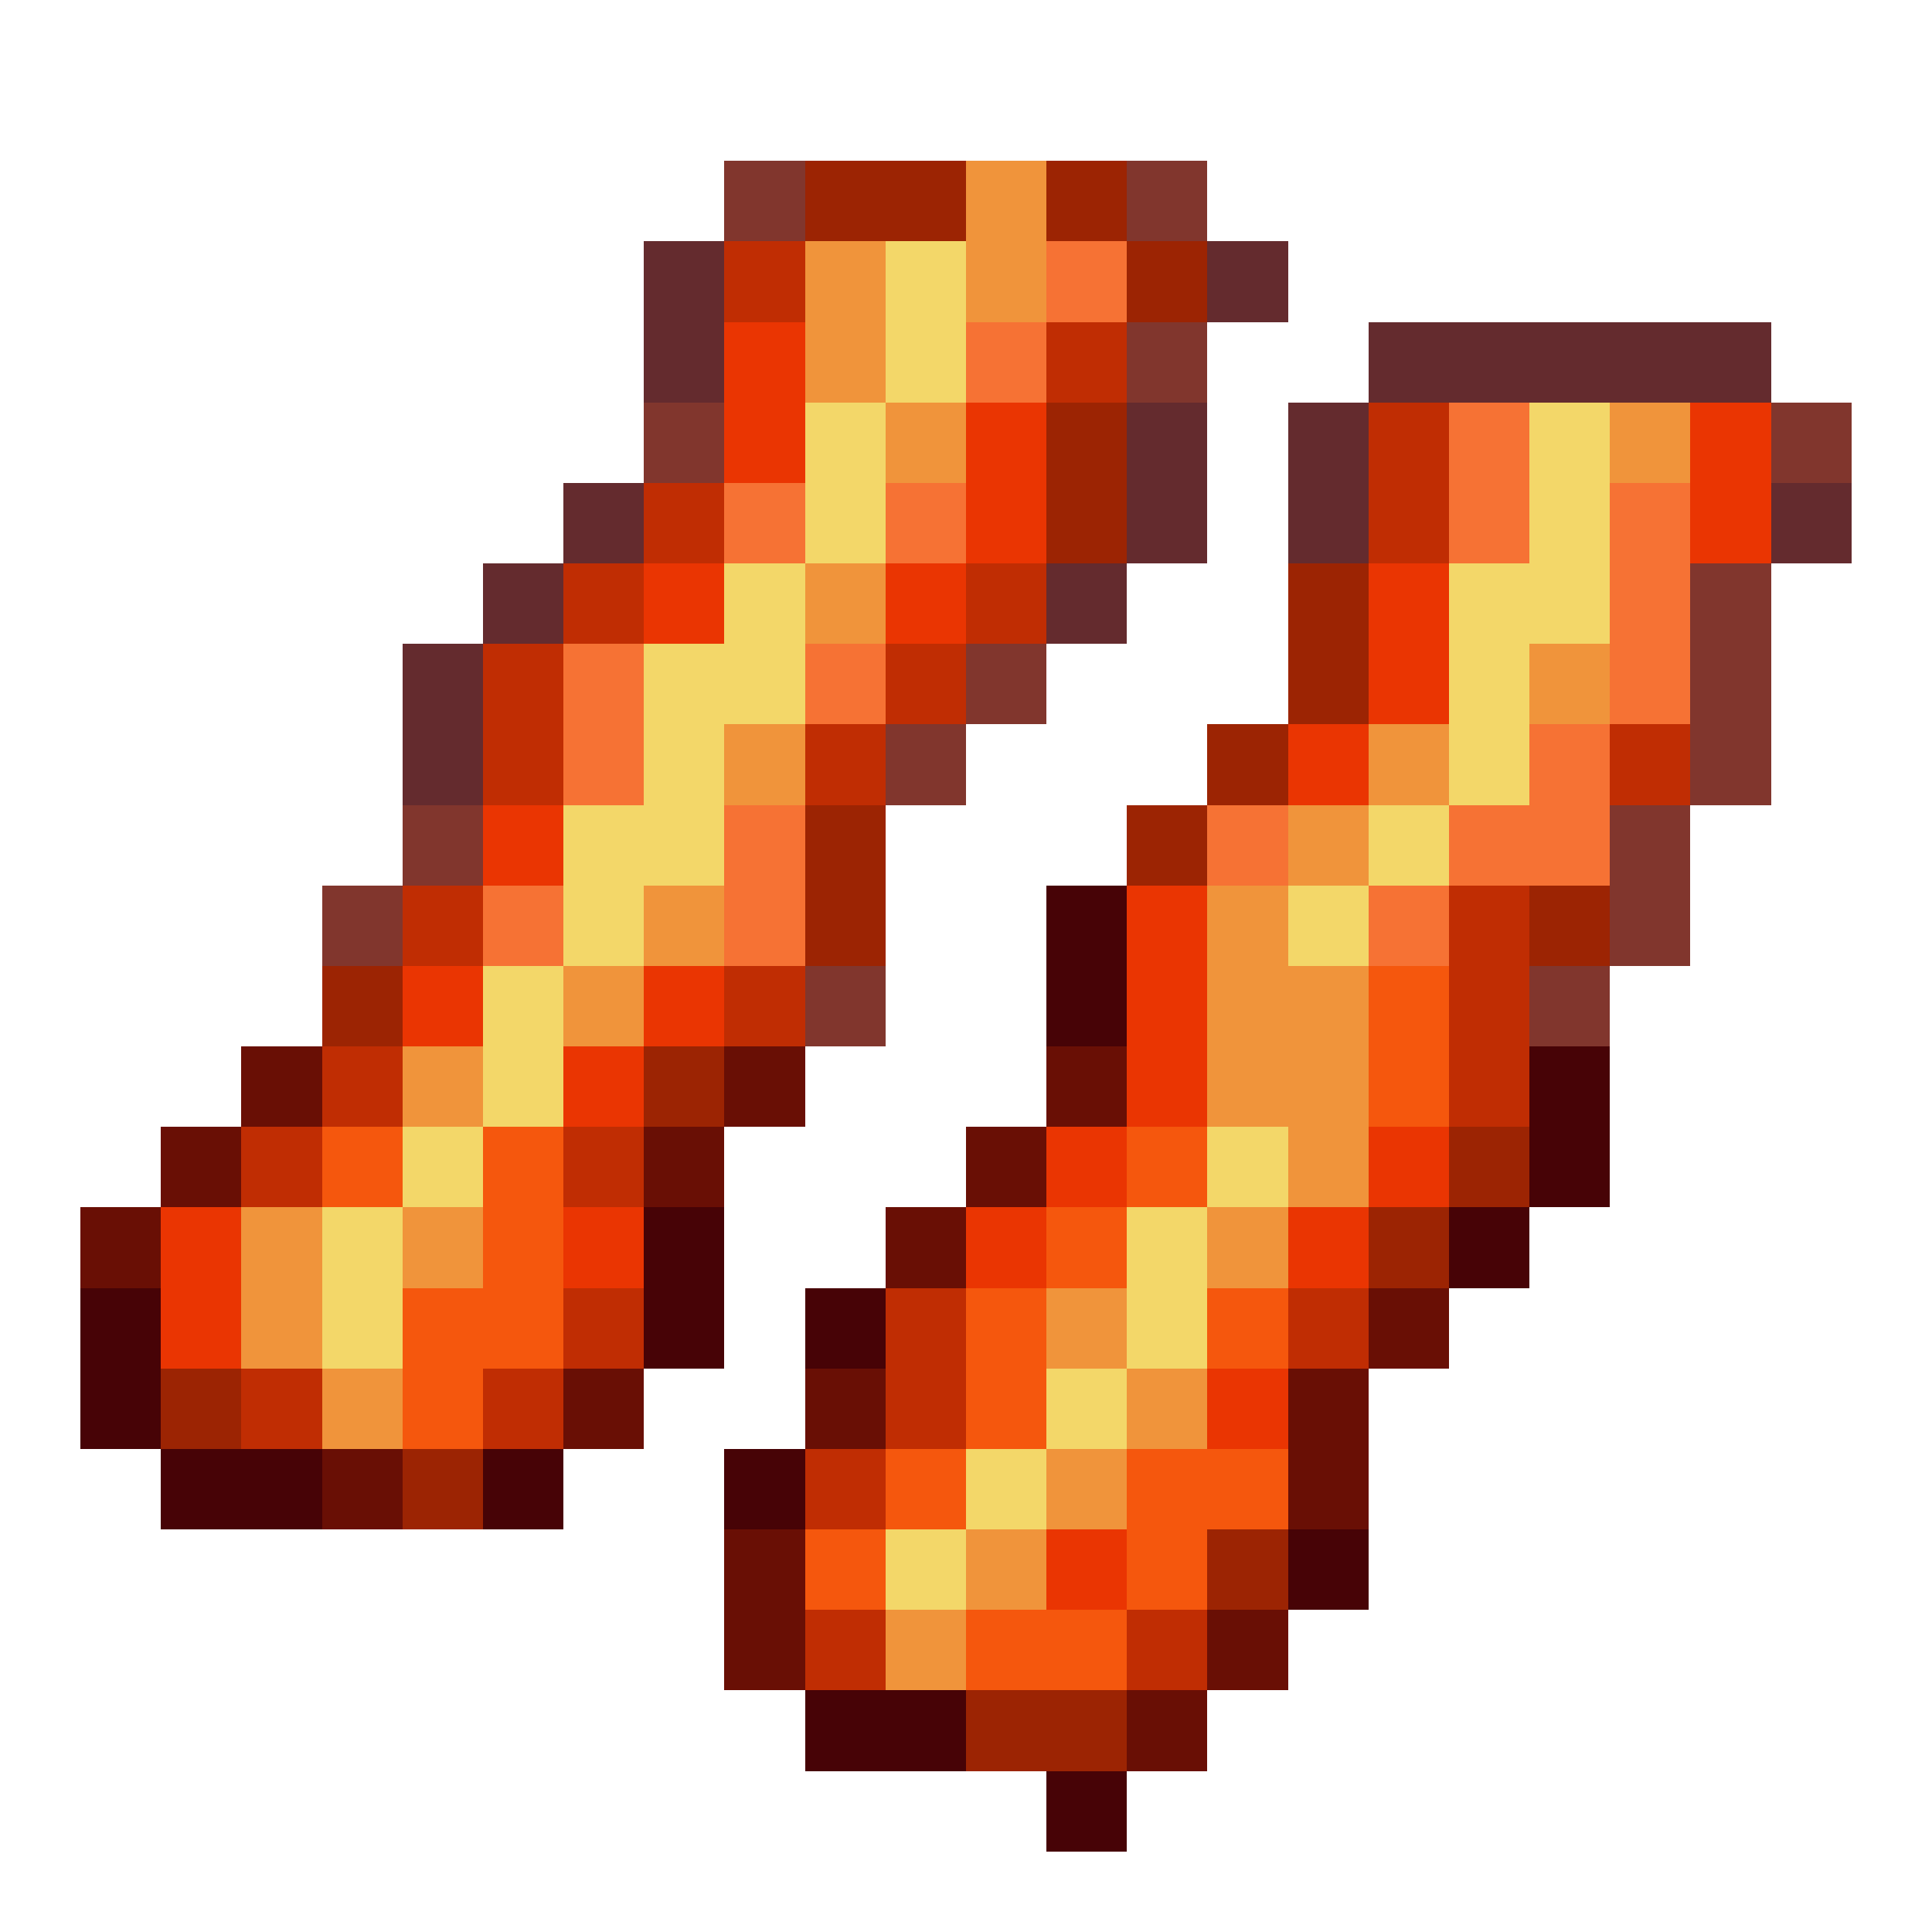
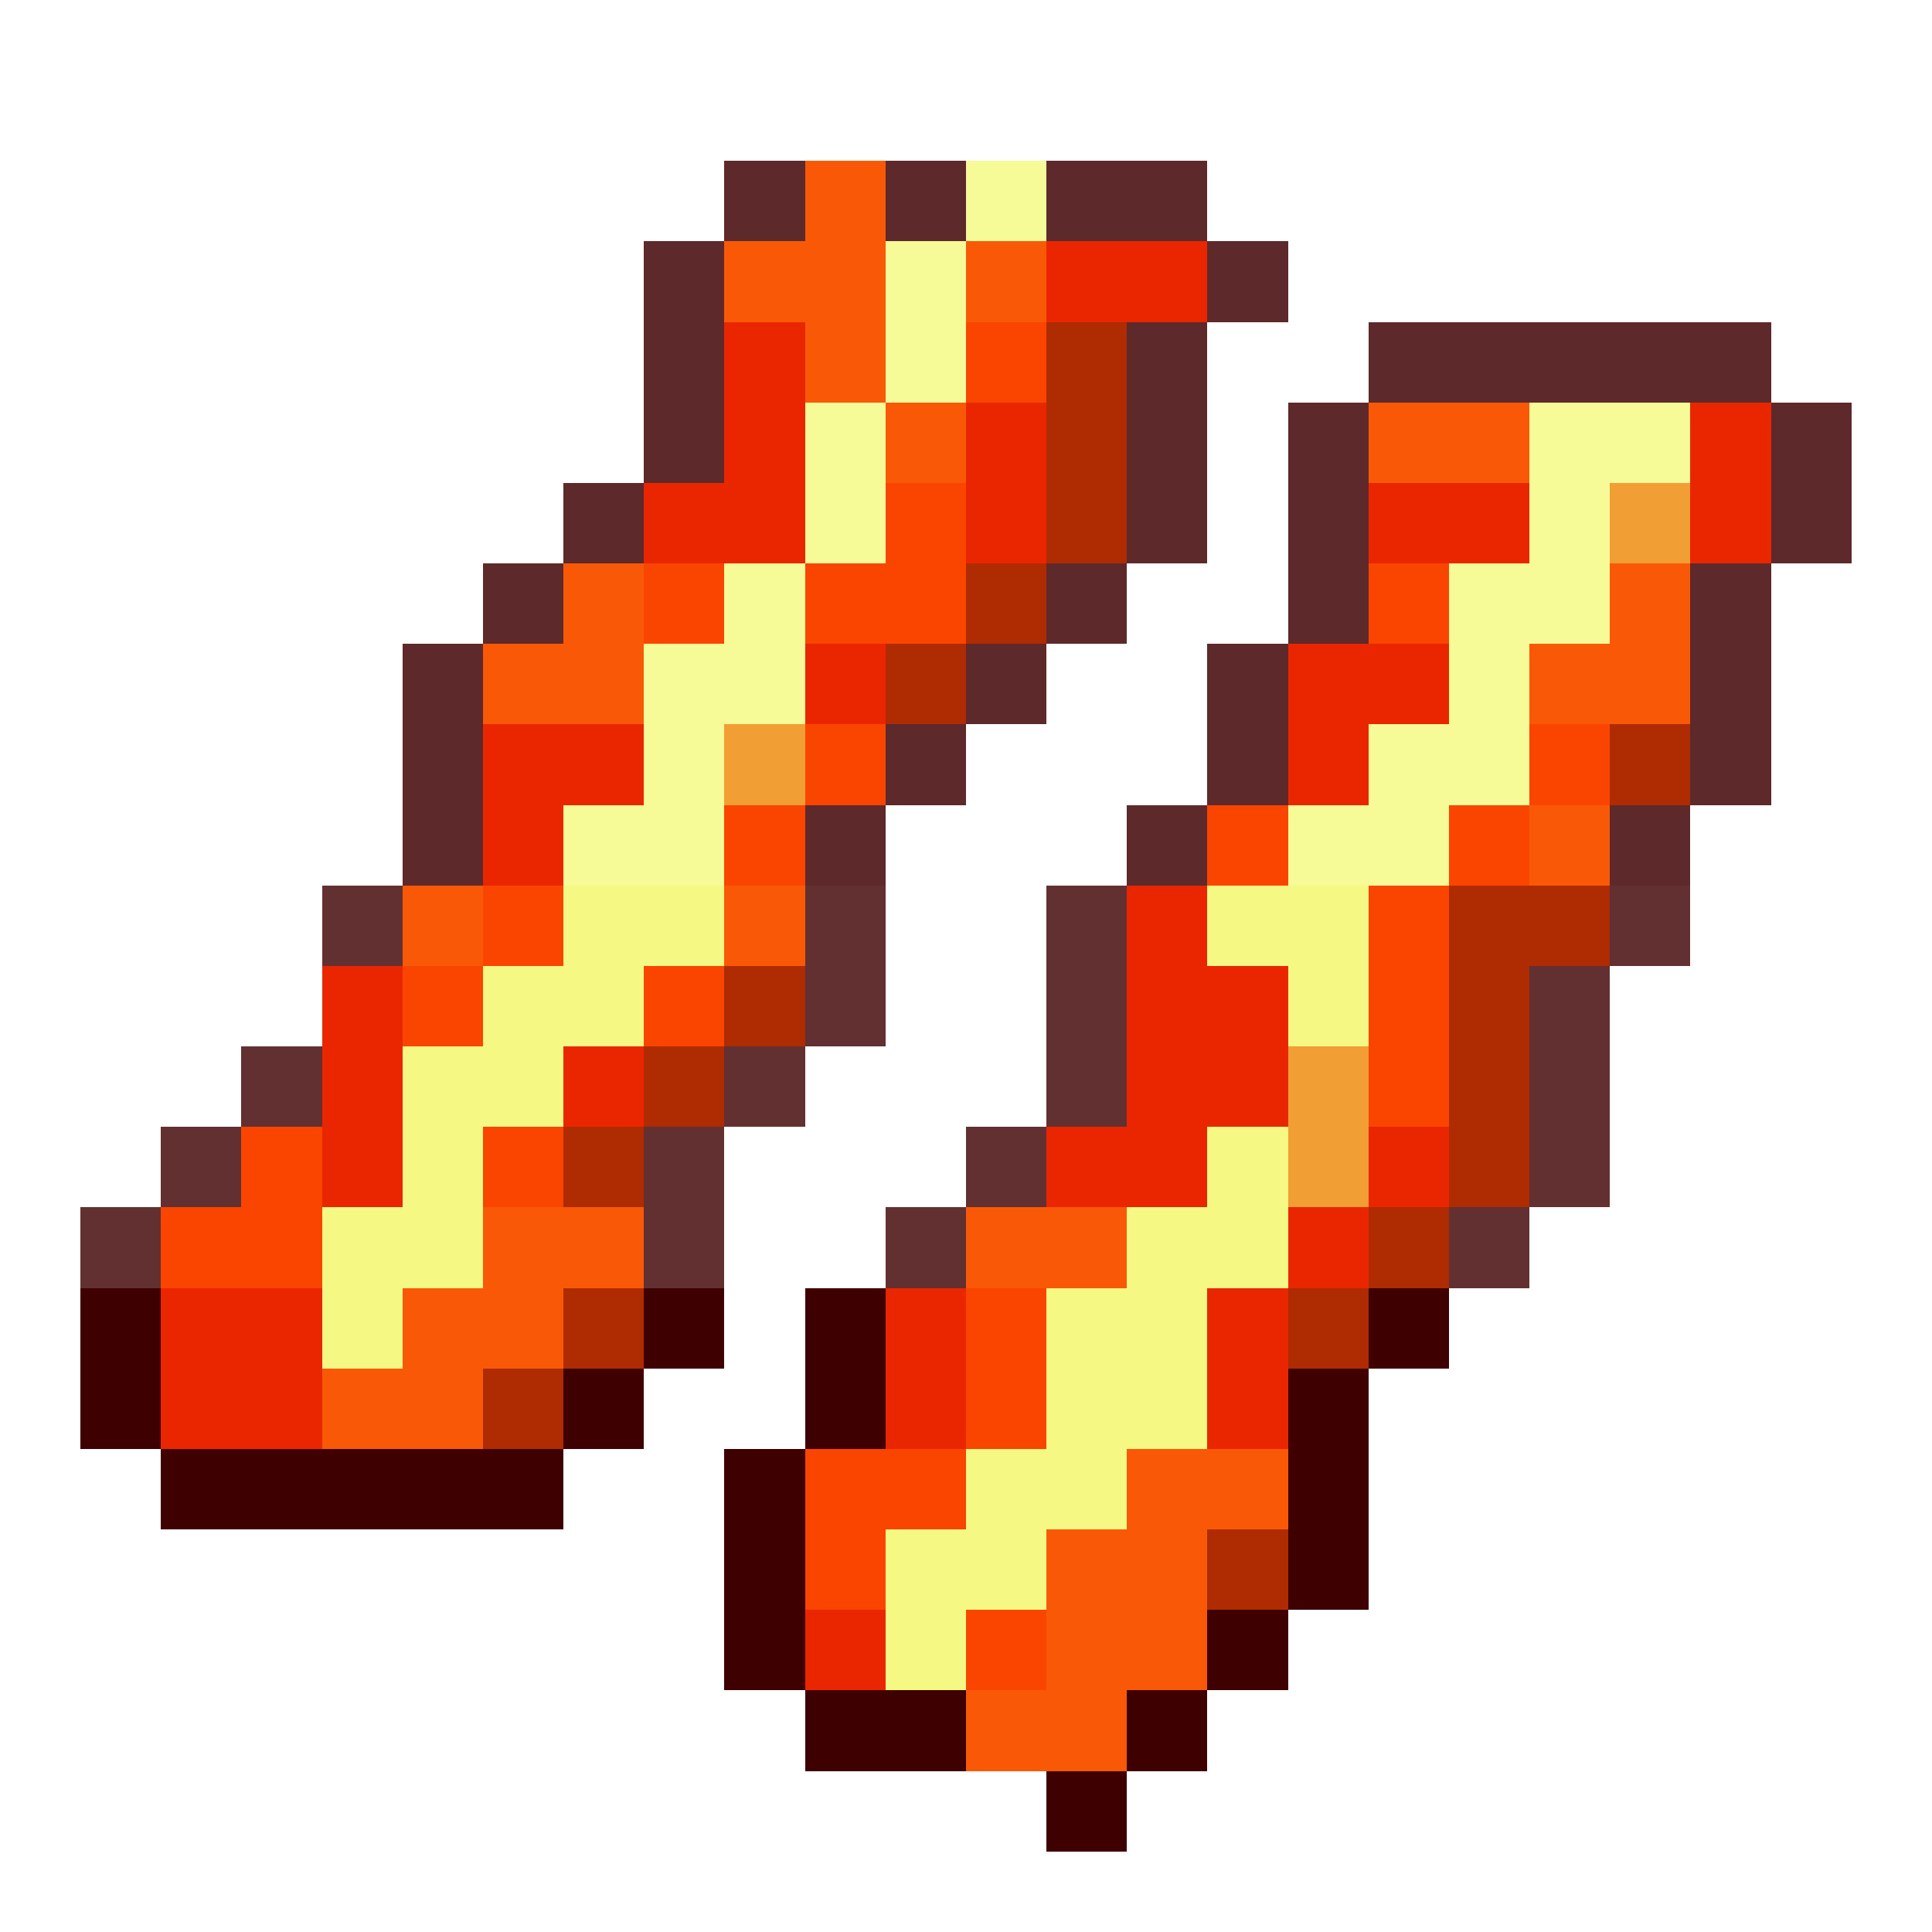
<svg xmlns="http://www.w3.org/2000/svg" width="240" height="240" viewBox="0 0 240 240" shape-rendering="crispEdges">
-   <rect x="90" y="20" width="10" height="10" fill="#81362D" />
-   <rect x="100" y="20" width="10" height="10" fill="#9C2403" />
-   <rect x="110" y="20" width="10" height="10" fill="#9C2403" />
-   <rect x="120" y="20" width="10" height="10" fill="#F0943B" />
-   <rect x="130" y="20" width="10" height="10" fill="#9C2403" />
-   <rect x="140" y="20" width="10" height="10" fill="#81362D" />
-   <rect x="80" y="30" width="10" height="10" fill="#642B2E" />
-   <rect x="90" y="30" width="10" height="10" fill="#C02D03" />
-   <rect x="100" y="30" width="10" height="10" fill="#F0943B" />
-   <rect x="110" y="30" width="10" height="10" fill="#F3D769" />
-   <rect x="120" y="30" width="10" height="10" fill="#F0943B" />
-   <rect x="130" y="30" width="10" height="10" fill="#F67234" />
-   <rect x="140" y="30" width="10" height="10" fill="#9C2403" />
-   <rect x="150" y="30" width="10" height="10" fill="#642B2E" />
-   <rect x="80" y="40" width="10" height="10" fill="#642B2E" />
-   <rect x="90" y="40" width="10" height="10" fill="#EA3502" />
-   <rect x="100" y="40" width="10" height="10" fill="#F0943B" />
-   <rect x="110" y="40" width="10" height="10" fill="#F3D769" />
-   <rect x="120" y="40" width="10" height="10" fill="#F67234" />
-   <rect x="130" y="40" width="10" height="10" fill="#C02D03" />
-   <rect x="140" y="40" width="10" height="10" fill="#81362D" />
-   <rect x="170" y="40" width="10" height="10" fill="#642B2E" />
-   <rect x="180" y="40" width="10" height="10" fill="#642B2E" />
-   <rect x="190" y="40" width="10" height="10" fill="#642B2E" />
-   <rect x="200" y="40" width="10" height="10" fill="#642B2E" />
-   <rect x="210" y="40" width="10" height="10" fill="#642B2E" />
-   <rect x="80" y="50" width="10" height="10" fill="#81362D" />
-   <rect x="90" y="50" width="10" height="10" fill="#EA3502" />
-   <rect x="100" y="50" width="10" height="10" fill="#F3D769" />
-   <rect x="110" y="50" width="10" height="10" fill="#F0943B" />
-   <rect x="120" y="50" width="10" height="10" fill="#EA3502" />
-   <rect x="130" y="50" width="10" height="10" fill="#9C2403" />
-   <rect x="140" y="50" width="10" height="10" fill="#642B2E" />
-   <rect x="160" y="50" width="10" height="10" fill="#642B2E" />
-   <rect x="170" y="50" width="10" height="10" fill="#C02D03" />
-   <rect x="180" y="50" width="10" height="10" fill="#F67234" />
-   <rect x="190" y="50" width="10" height="10" fill="#F3D769" />
-   <rect x="200" y="50" width="10" height="10" fill="#F0943B" />
-   <rect x="210" y="50" width="10" height="10" fill="#EA3502" />
-   <rect x="220" y="50" width="10" height="10" fill="#81362D" />
-   <rect x="70" y="60" width="10" height="10" fill="#642B2E" />
-   <rect x="80" y="60" width="10" height="10" fill="#C02D03" />
-   <rect x="90" y="60" width="10" height="10" fill="#F67234" />
-   <rect x="100" y="60" width="10" height="10" fill="#F3D769" />
-   <rect x="110" y="60" width="10" height="10" fill="#F67234" />
-   <rect x="120" y="60" width="10" height="10" fill="#EA3502" />
-   <rect x="130" y="60" width="10" height="10" fill="#9C2403" />
-   <rect x="140" y="60" width="10" height="10" fill="#642B2E" />
-   <rect x="160" y="60" width="10" height="10" fill="#642B2E" />
-   <rect x="170" y="60" width="10" height="10" fill="#C02D03" />
-   <rect x="180" y="60" width="10" height="10" fill="#F67234" />
-   <rect x="190" y="60" width="10" height="10" fill="#F3D769" />
-   <rect x="200" y="60" width="10" height="10" fill="#F67234" />
-   <rect x="210" y="60" width="10" height="10" fill="#EA3502" />
-   <rect x="220" y="60" width="10" height="10" fill="#642B2E" />
-   <rect x="60" y="70" width="10" height="10" fill="#642B2E" />
-   <rect x="70" y="70" width="10" height="10" fill="#C02D03" />
-   <rect x="80" y="70" width="10" height="10" fill="#EA3502" />
-   <rect x="90" y="70" width="10" height="10" fill="#F3D769" />
-   <rect x="100" y="70" width="10" height="10" fill="#F0943B" />
-   <rect x="110" y="70" width="10" height="10" fill="#EA3502" />
-   <rect x="120" y="70" width="10" height="10" fill="#C02D03" />
-   <rect x="130" y="70" width="10" height="10" fill="#642B2E" />
-   <rect x="160" y="70" width="10" height="10" fill="#9C2403" />
-   <rect x="170" y="70" width="10" height="10" fill="#EA3502" />
-   <rect x="180" y="70" width="10" height="10" fill="#F3D769" />
-   <rect x="190" y="70" width="10" height="10" fill="#F3D769" />
-   <rect x="200" y="70" width="10" height="10" fill="#F67234" />
-   <rect x="210" y="70" width="10" height="10" fill="#81362D" />
-   <rect x="50" y="80" width="10" height="10" fill="#642B2E" />
-   <rect x="60" y="80" width="10" height="10" fill="#C02D03" />
-   <rect x="70" y="80" width="10" height="10" fill="#F67234" />
-   <rect x="80" y="80" width="10" height="10" fill="#F3D769" />
-   <rect x="90" y="80" width="10" height="10" fill="#F3D769" />
-   <rect x="100" y="80" width="10" height="10" fill="#F67234" />
-   <rect x="110" y="80" width="10" height="10" fill="#C02D03" />
-   <rect x="120" y="80" width="10" height="10" fill="#81362D" />
-   <rect x="160" y="80" width="10" height="10" fill="#9C2403" />
-   <rect x="170" y="80" width="10" height="10" fill="#EA3502" />
-   <rect x="180" y="80" width="10" height="10" fill="#F3D769" />
-   <rect x="190" y="80" width="10" height="10" fill="#F0943B" />
-   <rect x="200" y="80" width="10" height="10" fill="#F67234" />
-   <rect x="210" y="80" width="10" height="10" fill="#81362D" />
-   <rect x="50" y="90" width="10" height="10" fill="#642B2E" />
-   <rect x="60" y="90" width="10" height="10" fill="#C02D03" />
-   <rect x="70" y="90" width="10" height="10" fill="#F67234" />
-   <rect x="80" y="90" width="10" height="10" fill="#F3D769" />
-   <rect x="90" y="90" width="10" height="10" fill="#F0943B" />
-   <rect x="100" y="90" width="10" height="10" fill="#C02D03" />
-   <rect x="110" y="90" width="10" height="10" fill="#81362D" />
-   <rect x="150" y="90" width="10" height="10" fill="#9C2403" />
-   <rect x="160" y="90" width="10" height="10" fill="#EA3502" />
-   <rect x="170" y="90" width="10" height="10" fill="#F0943B" />
-   <rect x="180" y="90" width="10" height="10" fill="#F3D769" />
-   <rect x="190" y="90" width="10" height="10" fill="#F67234" />
-   <rect x="200" y="90" width="10" height="10" fill="#C02D03" />
-   <rect x="210" y="90" width="10" height="10" fill="#81362D" />
-   <rect x="50" y="100" width="10" height="10" fill="#81362D" />
-   <rect x="60" y="100" width="10" height="10" fill="#EA3502" />
-   <rect x="70" y="100" width="10" height="10" fill="#F3D769" />
-   <rect x="80" y="100" width="10" height="10" fill="#F3D769" />
-   <rect x="90" y="100" width="10" height="10" fill="#F67234" />
-   <rect x="100" y="100" width="10" height="10" fill="#9C2403" />
-   <rect x="140" y="100" width="10" height="10" fill="#9C2403" />
-   <rect x="150" y="100" width="10" height="10" fill="#F67234" />
-   <rect x="160" y="100" width="10" height="10" fill="#F0943B" />
-   <rect x="170" y="100" width="10" height="10" fill="#F3D769" />
-   <rect x="180" y="100" width="10" height="10" fill="#F67234" />
-   <rect x="190" y="100" width="10" height="10" fill="#F67234" />
-   <rect x="200" y="100" width="10" height="10" fill="#81362D" />
-   <rect x="40" y="110" width="10" height="10" fill="#81362D" />
-   <rect x="50" y="110" width="10" height="10" fill="#C02D03" />
-   <rect x="60" y="110" width="10" height="10" fill="#F67234" />
-   <rect x="70" y="110" width="10" height="10" fill="#F3D769" />
-   <rect x="80" y="110" width="10" height="10" fill="#F0943B" />
-   <rect x="90" y="110" width="10" height="10" fill="#F67234" />
-   <rect x="100" y="110" width="10" height="10" fill="#9C2403" />
-   <rect x="130" y="110" width="10" height="10" fill="#470306" />
-   <rect x="140" y="110" width="10" height="10" fill="#EA3502" />
-   <rect x="150" y="110" width="10" height="10" fill="#F0943B" />
-   <rect x="160" y="110" width="10" height="10" fill="#F3D769" />
-   <rect x="170" y="110" width="10" height="10" fill="#F67234" />
-   <rect x="180" y="110" width="10" height="10" fill="#C02D03" />
-   <rect x="190" y="110" width="10" height="10" fill="#9C2403" />
-   <rect x="200" y="110" width="10" height="10" fill="#81362D" />
-   <rect x="40" y="120" width="10" height="10" fill="#9C2403" />
-   <rect x="50" y="120" width="10" height="10" fill="#EA3502" />
-   <rect x="60" y="120" width="10" height="10" fill="#F3D769" />
-   <rect x="70" y="120" width="10" height="10" fill="#F0943B" />
-   <rect x="80" y="120" width="10" height="10" fill="#EA3502" />
-   <rect x="90" y="120" width="10" height="10" fill="#C02D03" />
-   <rect x="100" y="120" width="10" height="10" fill="#81362D" />
-   <rect x="130" y="120" width="10" height="10" fill="#470306" />
-   <rect x="140" y="120" width="10" height="10" fill="#EA3502" />
-   <rect x="150" y="120" width="10" height="10" fill="#F0943B" />
-   <rect x="160" y="120" width="10" height="10" fill="#F0943B" />
-   <rect x="170" y="120" width="10" height="10" fill="#F5570D" />
-   <rect x="180" y="120" width="10" height="10" fill="#C02D03" />
-   <rect x="190" y="120" width="10" height="10" fill="#81362D" />
-   <rect x="30" y="130" width="10" height="10" fill="#690F05" />
-   <rect x="40" y="130" width="10" height="10" fill="#C02D03" />
-   <rect x="50" y="130" width="10" height="10" fill="#F0943B" />
-   <rect x="60" y="130" width="10" height="10" fill="#F3D769" />
-   <rect x="70" y="130" width="10" height="10" fill="#EA3502" />
-   <rect x="80" y="130" width="10" height="10" fill="#9C2403" />
-   <rect x="90" y="130" width="10" height="10" fill="#690F05" />
-   <rect x="130" y="130" width="10" height="10" fill="#690F05" />
-   <rect x="140" y="130" width="10" height="10" fill="#EA3502" />
-   <rect x="150" y="130" width="10" height="10" fill="#F0943B" />
-   <rect x="160" y="130" width="10" height="10" fill="#F0943B" />
-   <rect x="170" y="130" width="10" height="10" fill="#F5570D" />
-   <rect x="180" y="130" width="10" height="10" fill="#C02D03" />
-   <rect x="190" y="130" width="10" height="10" fill="#470306" />
-   <rect x="20" y="140" width="10" height="10" fill="#690F05" />
-   <rect x="30" y="140" width="10" height="10" fill="#C02D03" />
-   <rect x="40" y="140" width="10" height="10" fill="#F5570D" />
-   <rect x="50" y="140" width="10" height="10" fill="#F3D769" />
-   <rect x="60" y="140" width="10" height="10" fill="#F5570D" />
-   <rect x="70" y="140" width="10" height="10" fill="#C02D03" />
-   <rect x="80" y="140" width="10" height="10" fill="#690F05" />
-   <rect x="120" y="140" width="10" height="10" fill="#690F05" />
-   <rect x="130" y="140" width="10" height="10" fill="#EA3502" />
-   <rect x="140" y="140" width="10" height="10" fill="#F5570D" />
-   <rect x="150" y="140" width="10" height="10" fill="#F3D769" />
-   <rect x="160" y="140" width="10" height="10" fill="#F0943B" />
-   <rect x="170" y="140" width="10" height="10" fill="#EA3502" />
-   <rect x="180" y="140" width="10" height="10" fill="#9C2403" />
-   <rect x="190" y="140" width="10" height="10" fill="#470306" />
-   <rect x="10" y="150" width="10" height="10" fill="#690F05" />
-   <rect x="20" y="150" width="10" height="10" fill="#EA3502" />
-   <rect x="30" y="150" width="10" height="10" fill="#F0943B" />
-   <rect x="40" y="150" width="10" height="10" fill="#F3D769" />
-   <rect x="50" y="150" width="10" height="10" fill="#F0943B" />
-   <rect x="60" y="150" width="10" height="10" fill="#F5570D" />
-   <rect x="70" y="150" width="10" height="10" fill="#EA3502" />
-   <rect x="80" y="150" width="10" height="10" fill="#470306" />
-   <rect x="110" y="150" width="10" height="10" fill="#690F05" />
-   <rect x="120" y="150" width="10" height="10" fill="#EA3502" />
-   <rect x="130" y="150" width="10" height="10" fill="#F5570D" />
-   <rect x="140" y="150" width="10" height="10" fill="#F3D769" />
-   <rect x="150" y="150" width="10" height="10" fill="#F0943B" />
-   <rect x="160" y="150" width="10" height="10" fill="#EA3502" />
-   <rect x="170" y="150" width="10" height="10" fill="#9C2403" />
-   <rect x="180" y="150" width="10" height="10" fill="#470306" />
-   <rect x="10" y="160" width="10" height="10" fill="#470306" />
-   <rect x="20" y="160" width="10" height="10" fill="#EA3502" />
-   <rect x="30" y="160" width="10" height="10" fill="#F0943B" />
-   <rect x="40" y="160" width="10" height="10" fill="#F3D769" />
-   <rect x="50" y="160" width="10" height="10" fill="#F5570D" />
-   <rect x="60" y="160" width="10" height="10" fill="#F5570D" />
-   <rect x="70" y="160" width="10" height="10" fill="#C02D03" />
-   <rect x="80" y="160" width="10" height="10" fill="#470306" />
-   <rect x="100" y="160" width="10" height="10" fill="#470306" />
-   <rect x="110" y="160" width="10" height="10" fill="#C02D03" />
-   <rect x="120" y="160" width="10" height="10" fill="#F5570D" />
-   <rect x="130" y="160" width="10" height="10" fill="#F0943B" />
-   <rect x="140" y="160" width="10" height="10" fill="#F3D769" />
-   <rect x="150" y="160" width="10" height="10" fill="#F5570D" />
-   <rect x="160" y="160" width="10" height="10" fill="#C02D03" />
-   <rect x="170" y="160" width="10" height="10" fill="#690F05" />
-   <rect x="10" y="170" width="10" height="10" fill="#470306" />
-   <rect x="20" y="170" width="10" height="10" fill="#9C2403" />
-   <rect x="30" y="170" width="10" height="10" fill="#C02D03" />
-   <rect x="40" y="170" width="10" height="10" fill="#F0943B" />
-   <rect x="50" y="170" width="10" height="10" fill="#F5570D" />
-   <rect x="60" y="170" width="10" height="10" fill="#C02D03" />
-   <rect x="70" y="170" width="10" height="10" fill="#690F05" />
-   <rect x="100" y="170" width="10" height="10" fill="#690F05" />
-   <rect x="110" y="170" width="10" height="10" fill="#C02D03" />
-   <rect x="120" y="170" width="10" height="10" fill="#F5570D" />
-   <rect x="130" y="170" width="10" height="10" fill="#F3D769" />
-   <rect x="140" y="170" width="10" height="10" fill="#F0943B" />
-   <rect x="150" y="170" width="10" height="10" fill="#EA3502" />
-   <rect x="160" y="170" width="10" height="10" fill="#690F05" />
-   <rect x="20" y="180" width="10" height="10" fill="#470306" />
-   <rect x="30" y="180" width="10" height="10" fill="#470306" />
-   <rect x="40" y="180" width="10" height="10" fill="#690F05" />
-   <rect x="50" y="180" width="10" height="10" fill="#9C2403" />
-   <rect x="60" y="180" width="10" height="10" fill="#470306" />
-   <rect x="90" y="180" width="10" height="10" fill="#470306" />
-   <rect x="100" y="180" width="10" height="10" fill="#C02D03" />
-   <rect x="110" y="180" width="10" height="10" fill="#F5570D" />
-   <rect x="120" y="180" width="10" height="10" fill="#F3D769" />
-   <rect x="130" y="180" width="10" height="10" fill="#F0943B" />
-   <rect x="140" y="180" width="10" height="10" fill="#F5570D" />
-   <rect x="150" y="180" width="10" height="10" fill="#F5570D" />
-   <rect x="160" y="180" width="10" height="10" fill="#690F05" />
-   <rect x="90" y="190" width="10" height="10" fill="#690F05" />
-   <rect x="100" y="190" width="10" height="10" fill="#F5570D" />
-   <rect x="110" y="190" width="10" height="10" fill="#F3D769" />
-   <rect x="120" y="190" width="10" height="10" fill="#F0943B" />
-   <rect x="130" y="190" width="10" height="10" fill="#EA3502" />
-   <rect x="140" y="190" width="10" height="10" fill="#F5570D" />
-   <rect x="150" y="190" width="10" height="10" fill="#9C2403" />
-   <rect x="160" y="190" width="10" height="10" fill="#470306" />
-   <rect x="90" y="200" width="10" height="10" fill="#690F05" />
-   <rect x="100" y="200" width="10" height="10" fill="#C02D03" />
-   <rect x="110" y="200" width="10" height="10" fill="#F0943B" />
-   <rect x="120" y="200" width="10" height="10" fill="#F5570D" />
-   <rect x="130" y="200" width="10" height="10" fill="#F5570D" />
-   <rect x="140" y="200" width="10" height="10" fill="#C02D03" />
-   <rect x="150" y="200" width="10" height="10" fill="#690F05" />
-   <rect x="100" y="210" width="10" height="10" fill="#470306" />
-   <rect x="110" y="210" width="10" height="10" fill="#470306" />
-   <rect x="120" y="210" width="10" height="10" fill="#9C2403" />
-   <rect x="130" y="210" width="10" height="10" fill="#9C2403" />
-   <rect x="140" y="210" width="10" height="10" fill="#690F05" />
-   <rect x="130" y="220" width="10" height="10" fill="#470306" />
+   <rect x="90" y="20" width="10" height="10" fill="#5D292A" />
+   <rect x="100" y="20" width="10" height="10" fill="#F95907" />
+   <rect x="110" y="20" width="10" height="10" fill="#5D292A" />
+   <rect x="120" y="20" width="10" height="10" fill="#F6FA97" />
+   <rect x="130" y="20" width="10" height="10" fill="#5D292A" />
+   <rect x="140" y="20" width="10" height="10" fill="#5D292A" />
+   <rect x="80" y="30" width="10" height="10" fill="#5D292A" />
+   <rect x="90" y="30" width="10" height="10" fill="#F95907" />
+   <rect x="100" y="30" width="10" height="10" fill="#F95907" />
+   <rect x="110" y="30" width="10" height="10" fill="#F6FA97" />
+   <rect x="120" y="30" width="10" height="10" fill="#F95907" />
+   <rect x="130" y="30" width="10" height="10" fill="#EA2600" />
+   <rect x="140" y="30" width="10" height="10" fill="#EA2600" />
+   <rect x="150" y="30" width="10" height="10" fill="#5D292A" />
+   <rect x="80" y="40" width="10" height="10" fill="#5D292A" />
+   <rect x="90" y="40" width="10" height="10" fill="#EA2600" />
+   <rect x="100" y="40" width="10" height="10" fill="#F95907" />
+   <rect x="110" y="40" width="10" height="10" fill="#F6FA97" />
+   <rect x="120" y="40" width="10" height="10" fill="#FA4500" />
+   <rect x="130" y="40" width="10" height="10" fill="#AF2B02" />
+   <rect x="140" y="40" width="10" height="10" fill="#5D292A" />
+   <rect x="170" y="40" width="10" height="10" fill="#5D292A" />
+   <rect x="180" y="40" width="10" height="10" fill="#5D292A" />
+   <rect x="190" y="40" width="10" height="10" fill="#5D292A" />
+   <rect x="200" y="40" width="10" height="10" fill="#5D292A" />
+   <rect x="210" y="40" width="10" height="10" fill="#5D292A" />
+   <rect x="80" y="50" width="10" height="10" fill="#5D292A" />
+   <rect x="90" y="50" width="10" height="10" fill="#EA2600" />
+   <rect x="100" y="50" width="10" height="10" fill="#F6FA97" />
+   <rect x="110" y="50" width="10" height="10" fill="#F95907" />
+   <rect x="120" y="50" width="10" height="10" fill="#EA2600" />
+   <rect x="130" y="50" width="10" height="10" fill="#AF2B02" />
+   <rect x="140" y="50" width="10" height="10" fill="#5D292A" />
+   <rect x="160" y="50" width="10" height="10" fill="#5D292A" />
+   <rect x="170" y="50" width="10" height="10" fill="#F95907" />
+   <rect x="180" y="50" width="10" height="10" fill="#F95907" />
+   <rect x="190" y="50" width="10" height="10" fill="#F6FA97" />
+   <rect x="200" y="50" width="10" height="10" fill="#F6FA97" />
+   <rect x="210" y="50" width="10" height="10" fill="#EA2600" />
+   <rect x="220" y="50" width="10" height="10" fill="#5D292A" />
+   <rect x="70" y="60" width="10" height="10" fill="#5D292A" />
+   <rect x="80" y="60" width="10" height="10" fill="#EA2600" />
+   <rect x="90" y="60" width="10" height="10" fill="#EA2600" />
+   <rect x="100" y="60" width="10" height="10" fill="#F6FA97" />
+   <rect x="110" y="60" width="10" height="10" fill="#FA4500" />
+   <rect x="120" y="60" width="10" height="10" fill="#EA2600" />
+   <rect x="130" y="60" width="10" height="10" fill="#AF2B02" />
+   <rect x="140" y="60" width="10" height="10" fill="#5D292A" />
+   <rect x="160" y="60" width="10" height="10" fill="#5D292A" />
+   <rect x="170" y="60" width="10" height="10" fill="#EA2600" />
+   <rect x="180" y="60" width="10" height="10" fill="#EA2600" />
+   <rect x="190" y="60" width="10" height="10" fill="#F6FA97" />
+   <rect x="200" y="60" width="10" height="10" fill="#F19E34" />
+   <rect x="210" y="60" width="10" height="10" fill="#EA2600" />
+   <rect x="220" y="60" width="10" height="10" fill="#5D292A" />
+   <rect x="60" y="70" width="10" height="10" fill="#5D292A" />
+   <rect x="70" y="70" width="10" height="10" fill="#F95907" />
+   <rect x="80" y="70" width="10" height="10" fill="#FA4500" />
+   <rect x="90" y="70" width="10" height="10" fill="#F6FA97" />
+   <rect x="100" y="70" width="10" height="10" fill="#FA4500" />
+   <rect x="110" y="70" width="10" height="10" fill="#FA4500" />
+   <rect x="120" y="70" width="10" height="10" fill="#AF2B02" />
+   <rect x="130" y="70" width="10" height="10" fill="#5D292A" />
+   <rect x="160" y="70" width="10" height="10" fill="#5D292A" />
+   <rect x="170" y="70" width="10" height="10" fill="#FA4500" />
+   <rect x="180" y="70" width="10" height="10" fill="#F6FA97" />
+   <rect x="190" y="70" width="10" height="10" fill="#F6FA97" />
+   <rect x="200" y="70" width="10" height="10" fill="#F95907" />
+   <rect x="210" y="70" width="10" height="10" fill="#5D292A" />
+   <rect x="50" y="80" width="10" height="10" fill="#5D292A" />
+   <rect x="60" y="80" width="10" height="10" fill="#F95907" />
+   <rect x="70" y="80" width="10" height="10" fill="#F95907" />
+   <rect x="80" y="80" width="10" height="10" fill="#F6FA97" />
+   <rect x="90" y="80" width="10" height="10" fill="#F6FA97" />
+   <rect x="100" y="80" width="10" height="10" fill="#EA2600" />
+   <rect x="110" y="80" width="10" height="10" fill="#AF2B02" />
+   <rect x="120" y="80" width="10" height="10" fill="#5D292A" />
+   <rect x="150" y="80" width="10" height="10" fill="#5D292A" />
+   <rect x="160" y="80" width="10" height="10" fill="#EA2600" />
+   <rect x="170" y="80" width="10" height="10" fill="#EA2600" />
+   <rect x="180" y="80" width="10" height="10" fill="#F6FA97" />
+   <rect x="190" y="80" width="10" height="10" fill="#F95907" />
+   <rect x="200" y="80" width="10" height="10" fill="#F95907" />
+   <rect x="210" y="80" width="10" height="10" fill="#5D292A" />
+   <rect x="50" y="90" width="10" height="10" fill="#5D292A" />
+   <rect x="60" y="90" width="10" height="10" fill="#EA2600" />
+   <rect x="70" y="90" width="10" height="10" fill="#EA2600" />
+   <rect x="80" y="90" width="10" height="10" fill="#F6FA97" />
+   <rect x="90" y="90" width="10" height="10" fill="#F19E34" />
+   <rect x="100" y="90" width="10" height="10" fill="#FA4500" />
+   <rect x="110" y="90" width="10" height="10" fill="#5D292A" />
+   <rect x="150" y="90" width="10" height="10" fill="#5D292A" />
+   <rect x="160" y="90" width="10" height="10" fill="#EA2600" />
+   <rect x="170" y="90" width="10" height="10" fill="#F6FA97" />
+   <rect x="180" y="90" width="10" height="10" fill="#F6FA97" />
+   <rect x="190" y="90" width="10" height="10" fill="#FA4500" />
+   <rect x="200" y="90" width="10" height="10" fill="#AF2B02" />
+   <rect x="210" y="90" width="10" height="10" fill="#5D292A" />
+   <rect x="50" y="100" width="10" height="10" fill="#5D292A" />
+   <rect x="60" y="100" width="10" height="10" fill="#EA2600" />
+   <rect x="70" y="100" width="10" height="10" fill="#F6FA97" />
+   <rect x="80" y="100" width="10" height="10" fill="#F6FA97" />
+   <rect x="90" y="100" width="10" height="10" fill="#FA4500" />
+   <rect x="100" y="100" width="10" height="10" fill="#5D292A" />
+   <rect x="140" y="100" width="10" height="10" fill="#5D292A" />
+   <rect x="150" y="100" width="10" height="10" fill="#FA4500" />
+   <rect x="160" y="100" width="10" height="10" fill="#F6FA97" />
+   <rect x="170" y="100" width="10" height="10" fill="#F6FA97" />
+   <rect x="180" y="100" width="10" height="10" fill="#FA4500" />
+   <rect x="190" y="100" width="10" height="10" fill="#F95907" />
+   <rect x="200" y="100" width="10" height="10" fill="#5D292A" />
+   <rect x="40" y="110" width="10" height="10" fill="#623030" />
+   <rect x="50" y="110" width="10" height="10" fill="#F95907" />
+   <rect x="60" y="110" width="10" height="10" fill="#FA4500" />
+   <rect x="70" y="110" width="10" height="10" fill="#F5F883" />
+   <rect x="80" y="110" width="10" height="10" fill="#F5F883" />
+   <rect x="90" y="110" width="10" height="10" fill="#F95907" />
+   <rect x="100" y="110" width="10" height="10" fill="#623030" />
+   <rect x="130" y="110" width="10" height="10" fill="#623030" />
+   <rect x="140" y="110" width="10" height="10" fill="#EA2600" />
+   <rect x="150" y="110" width="10" height="10" fill="#F5F883" />
+   <rect x="160" y="110" width="10" height="10" fill="#F5F883" />
+   <rect x="170" y="110" width="10" height="10" fill="#FA4500" />
+   <rect x="180" y="110" width="10" height="10" fill="#AF2B02" />
+   <rect x="190" y="110" width="10" height="10" fill="#AF2B02" />
+   <rect x="200" y="110" width="10" height="10" fill="#623030" />
+   <rect x="40" y="120" width="10" height="10" fill="#EA2600" />
+   <rect x="50" y="120" width="10" height="10" fill="#FA4500" />
+   <rect x="60" y="120" width="10" height="10" fill="#F5F883" />
+   <rect x="70" y="120" width="10" height="10" fill="#F5F883" />
+   <rect x="80" y="120" width="10" height="10" fill="#FA4500" />
+   <rect x="90" y="120" width="10" height="10" fill="#AF2B02" />
+   <rect x="100" y="120" width="10" height="10" fill="#623030" />
+   <rect x="130" y="120" width="10" height="10" fill="#623030" />
+   <rect x="140" y="120" width="10" height="10" fill="#EA2600" />
+   <rect x="150" y="120" width="10" height="10" fill="#EA2600" />
+   <rect x="160" y="120" width="10" height="10" fill="#F5F883" />
+   <rect x="170" y="120" width="10" height="10" fill="#FA4500" />
+   <rect x="180" y="120" width="10" height="10" fill="#AF2B02" />
+   <rect x="190" y="120" width="10" height="10" fill="#623030" />
+   <rect x="30" y="130" width="10" height="10" fill="#623030" />
+   <rect x="40" y="130" width="10" height="10" fill="#EA2600" />
+   <rect x="50" y="130" width="10" height="10" fill="#F5F883" />
+   <rect x="60" y="130" width="10" height="10" fill="#F5F883" />
+   <rect x="70" y="130" width="10" height="10" fill="#EA2600" />
+   <rect x="80" y="130" width="10" height="10" fill="#AF2B02" />
+   <rect x="90" y="130" width="10" height="10" fill="#623030" />
+   <rect x="130" y="130" width="10" height="10" fill="#623030" />
+   <rect x="140" y="130" width="10" height="10" fill="#EA2600" />
+   <rect x="150" y="130" width="10" height="10" fill="#EA2600" />
+   <rect x="160" y="130" width="10" height="10" fill="#F19E34" />
+   <rect x="170" y="130" width="10" height="10" fill="#FA4500" />
+   <rect x="180" y="130" width="10" height="10" fill="#AF2B02" />
+   <rect x="190" y="130" width="10" height="10" fill="#623030" />
+   <rect x="20" y="140" width="10" height="10" fill="#623030" />
+   <rect x="30" y="140" width="10" height="10" fill="#FA4500" />
+   <rect x="40" y="140" width="10" height="10" fill="#EA2600" />
+   <rect x="50" y="140" width="10" height="10" fill="#F5F883" />
+   <rect x="60" y="140" width="10" height="10" fill="#FA4500" />
+   <rect x="70" y="140" width="10" height="10" fill="#AF2B02" />
+   <rect x="80" y="140" width="10" height="10" fill="#623030" />
+   <rect x="120" y="140" width="10" height="10" fill="#623030" />
+   <rect x="130" y="140" width="10" height="10" fill="#EA2600" />
+   <rect x="140" y="140" width="10" height="10" fill="#EA2600" />
+   <rect x="150" y="140" width="10" height="10" fill="#F5F883" />
+   <rect x="160" y="140" width="10" height="10" fill="#F19E34" />
+   <rect x="170" y="140" width="10" height="10" fill="#EA2600" />
+   <rect x="180" y="140" width="10" height="10" fill="#AF2B02" />
+   <rect x="190" y="140" width="10" height="10" fill="#623030" />
+   <rect x="10" y="150" width="10" height="10" fill="#623030" />
+   <rect x="20" y="150" width="10" height="10" fill="#FA4500" />
+   <rect x="30" y="150" width="10" height="10" fill="#FA4500" />
+   <rect x="40" y="150" width="10" height="10" fill="#F5F883" />
+   <rect x="50" y="150" width="10" height="10" fill="#F5F883" />
+   <rect x="60" y="150" width="10" height="10" fill="#F95907" />
+   <rect x="70" y="150" width="10" height="10" fill="#F95907" />
+   <rect x="80" y="150" width="10" height="10" fill="#623030" />
+   <rect x="110" y="150" width="10" height="10" fill="#623030" />
+   <rect x="120" y="150" width="10" height="10" fill="#F95907" />
+   <rect x="130" y="150" width="10" height="10" fill="#F95907" />
+   <rect x="140" y="150" width="10" height="10" fill="#F5F883" />
+   <rect x="150" y="150" width="10" height="10" fill="#F5F883" />
+   <rect x="160" y="150" width="10" height="10" fill="#EA2600" />
+   <rect x="170" y="150" width="10" height="10" fill="#AF2B02" />
+   <rect x="180" y="150" width="10" height="10" fill="#623030" />
+   <rect x="10" y="160" width="10" height="10" fill="#3E0001" />
+   <rect x="20" y="160" width="10" height="10" fill="#EA2600" />
+   <rect x="30" y="160" width="10" height="10" fill="#EA2600" />
+   <rect x="40" y="160" width="10" height="10" fill="#F5F883" />
+   <rect x="50" y="160" width="10" height="10" fill="#F95907" />
+   <rect x="60" y="160" width="10" height="10" fill="#F95907" />
+   <rect x="70" y="160" width="10" height="10" fill="#AF2B02" />
+   <rect x="80" y="160" width="10" height="10" fill="#3E0001" />
+   <rect x="100" y="160" width="10" height="10" fill="#3E0001" />
+   <rect x="110" y="160" width="10" height="10" fill="#EA2600" />
+   <rect x="120" y="160" width="10" height="10" fill="#FA4500" />
+   <rect x="130" y="160" width="10" height="10" fill="#F5F883" />
+   <rect x="140" y="160" width="10" height="10" fill="#F5F883" />
+   <rect x="150" y="160" width="10" height="10" fill="#EA2600" />
+   <rect x="160" y="160" width="10" height="10" fill="#AF2B02" />
+   <rect x="170" y="160" width="10" height="10" fill="#3E0001" />
+   <rect x="10" y="170" width="10" height="10" fill="#3E0001" />
+   <rect x="20" y="170" width="10" height="10" fill="#EA2600" />
+   <rect x="30" y="170" width="10" height="10" fill="#EA2600" />
+   <rect x="40" y="170" width="10" height="10" fill="#F95907" />
+   <rect x="50" y="170" width="10" height="10" fill="#F95907" />
+   <rect x="60" y="170" width="10" height="10" fill="#AF2B02" />
+   <rect x="70" y="170" width="10" height="10" fill="#3E0001" />
+   <rect x="100" y="170" width="10" height="10" fill="#3E0001" />
+   <rect x="110" y="170" width="10" height="10" fill="#EA2600" />
+   <rect x="120" y="170" width="10" height="10" fill="#FA4500" />
+   <rect x="130" y="170" width="10" height="10" fill="#F5F883" />
+   <rect x="140" y="170" width="10" height="10" fill="#F5F883" />
+   <rect x="150" y="170" width="10" height="10" fill="#EA2600" />
+   <rect x="160" y="170" width="10" height="10" fill="#3E0001" />
+   <rect x="20" y="180" width="10" height="10" fill="#3E0001" />
+   <rect x="30" y="180" width="10" height="10" fill="#3E0001" />
+   <rect x="40" y="180" width="10" height="10" fill="#3E0001" />
+   <rect x="50" y="180" width="10" height="10" fill="#3E0001" />
+   <rect x="60" y="180" width="10" height="10" fill="#3E0001" />
+   <rect x="90" y="180" width="10" height="10" fill="#3E0001" />
+   <rect x="100" y="180" width="10" height="10" fill="#FA4500" />
+   <rect x="110" y="180" width="10" height="10" fill="#FA4500" />
+   <rect x="120" y="180" width="10" height="10" fill="#F5F883" />
+   <rect x="130" y="180" width="10" height="10" fill="#F5F883" />
+   <rect x="140" y="180" width="10" height="10" fill="#F95907" />
+   <rect x="150" y="180" width="10" height="10" fill="#F95907" />
+   <rect x="160" y="180" width="10" height="10" fill="#3E0001" />
+   <rect x="90" y="190" width="10" height="10" fill="#3E0001" />
+   <rect x="100" y="190" width="10" height="10" fill="#FA4500" />
+   <rect x="110" y="190" width="10" height="10" fill="#F5F883" />
+   <rect x="120" y="190" width="10" height="10" fill="#F5F883" />
+   <rect x="130" y="190" width="10" height="10" fill="#F95907" />
+   <rect x="140" y="190" width="10" height="10" fill="#F95907" />
+   <rect x="150" y="190" width="10" height="10" fill="#AF2B02" />
+   <rect x="160" y="190" width="10" height="10" fill="#3E0001" />
+   <rect x="90" y="200" width="10" height="10" fill="#3E0001" />
+   <rect x="100" y="200" width="10" height="10" fill="#EA2600" />
+   <rect x="110" y="200" width="10" height="10" fill="#F5F883" />
+   <rect x="120" y="200" width="10" height="10" fill="#FA4500" />
+   <rect x="130" y="200" width="10" height="10" fill="#F95907" />
+   <rect x="140" y="200" width="10" height="10" fill="#F95907" />
+   <rect x="150" y="200" width="10" height="10" fill="#3E0001" />
+   <rect x="100" y="210" width="10" height="10" fill="#3E0001" />
+   <rect x="110" y="210" width="10" height="10" fill="#3E0001" />
+   <rect x="120" y="210" width="10" height="10" fill="#F95907" />
+   <rect x="130" y="210" width="10" height="10" fill="#F95907" />
+   <rect x="140" y="210" width="10" height="10" fill="#3E0001" />
+   <rect x="130" y="220" width="10" height="10" fill="#3E0001" />
</svg>
